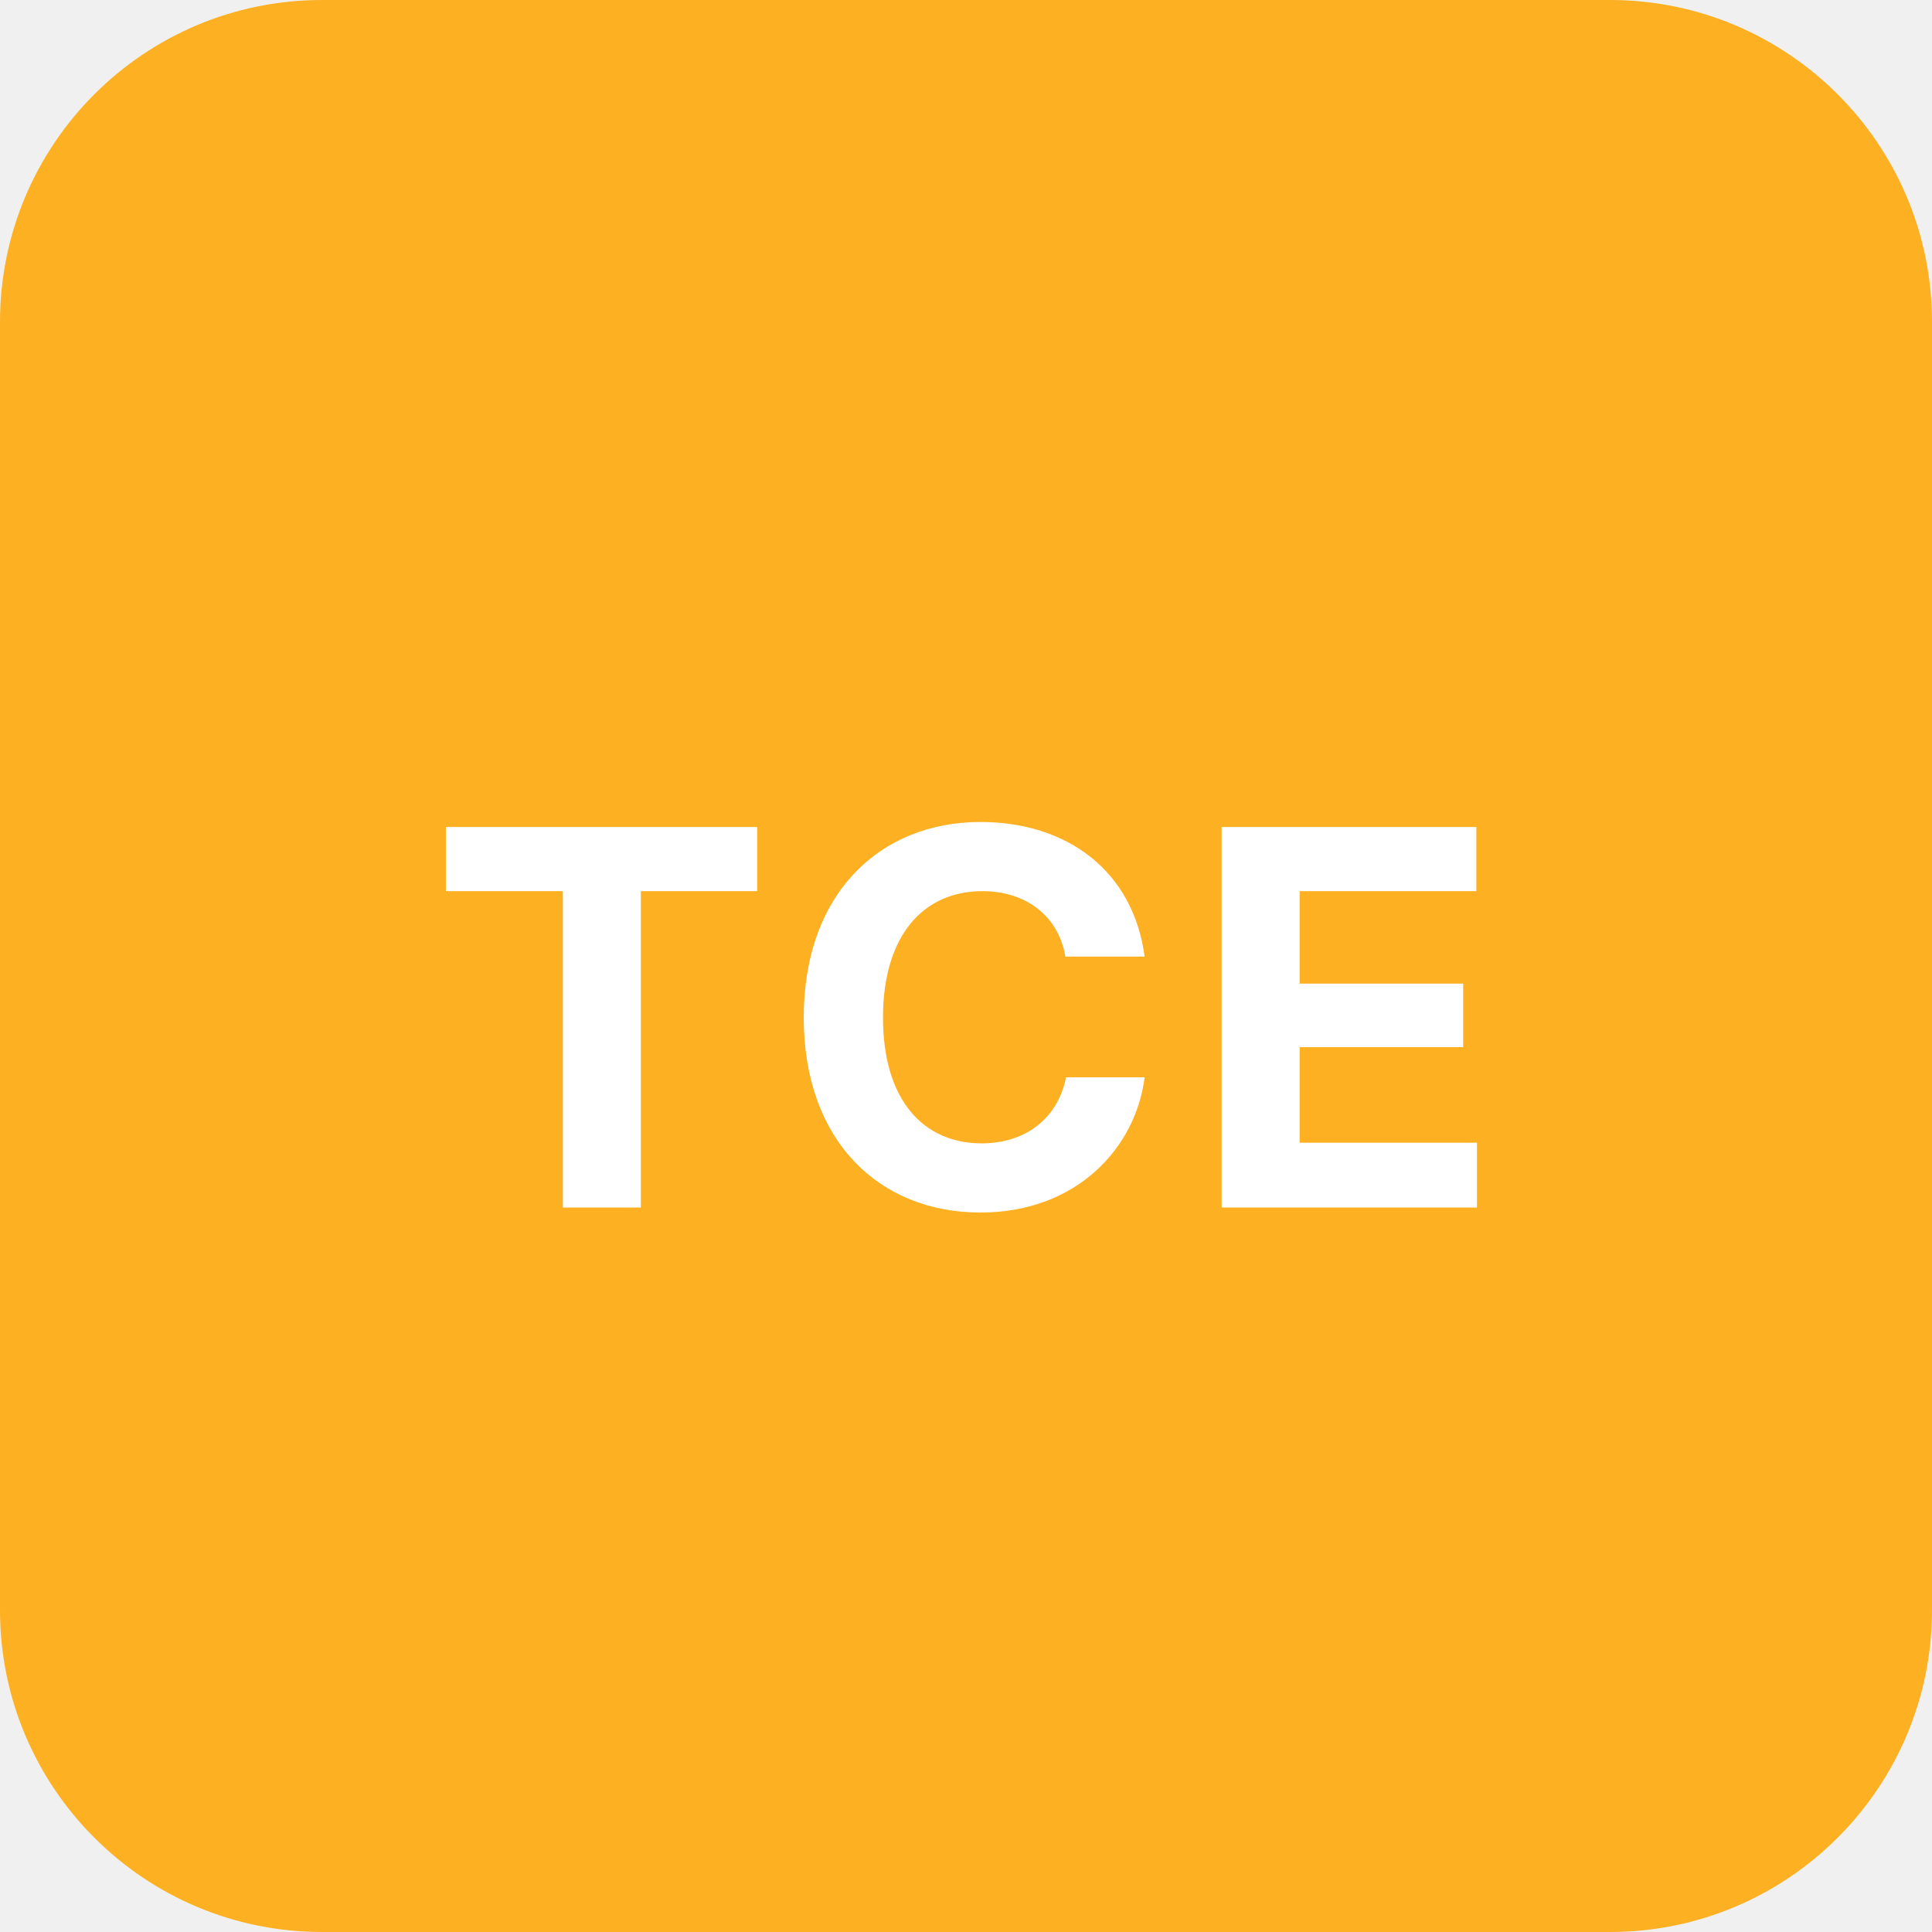
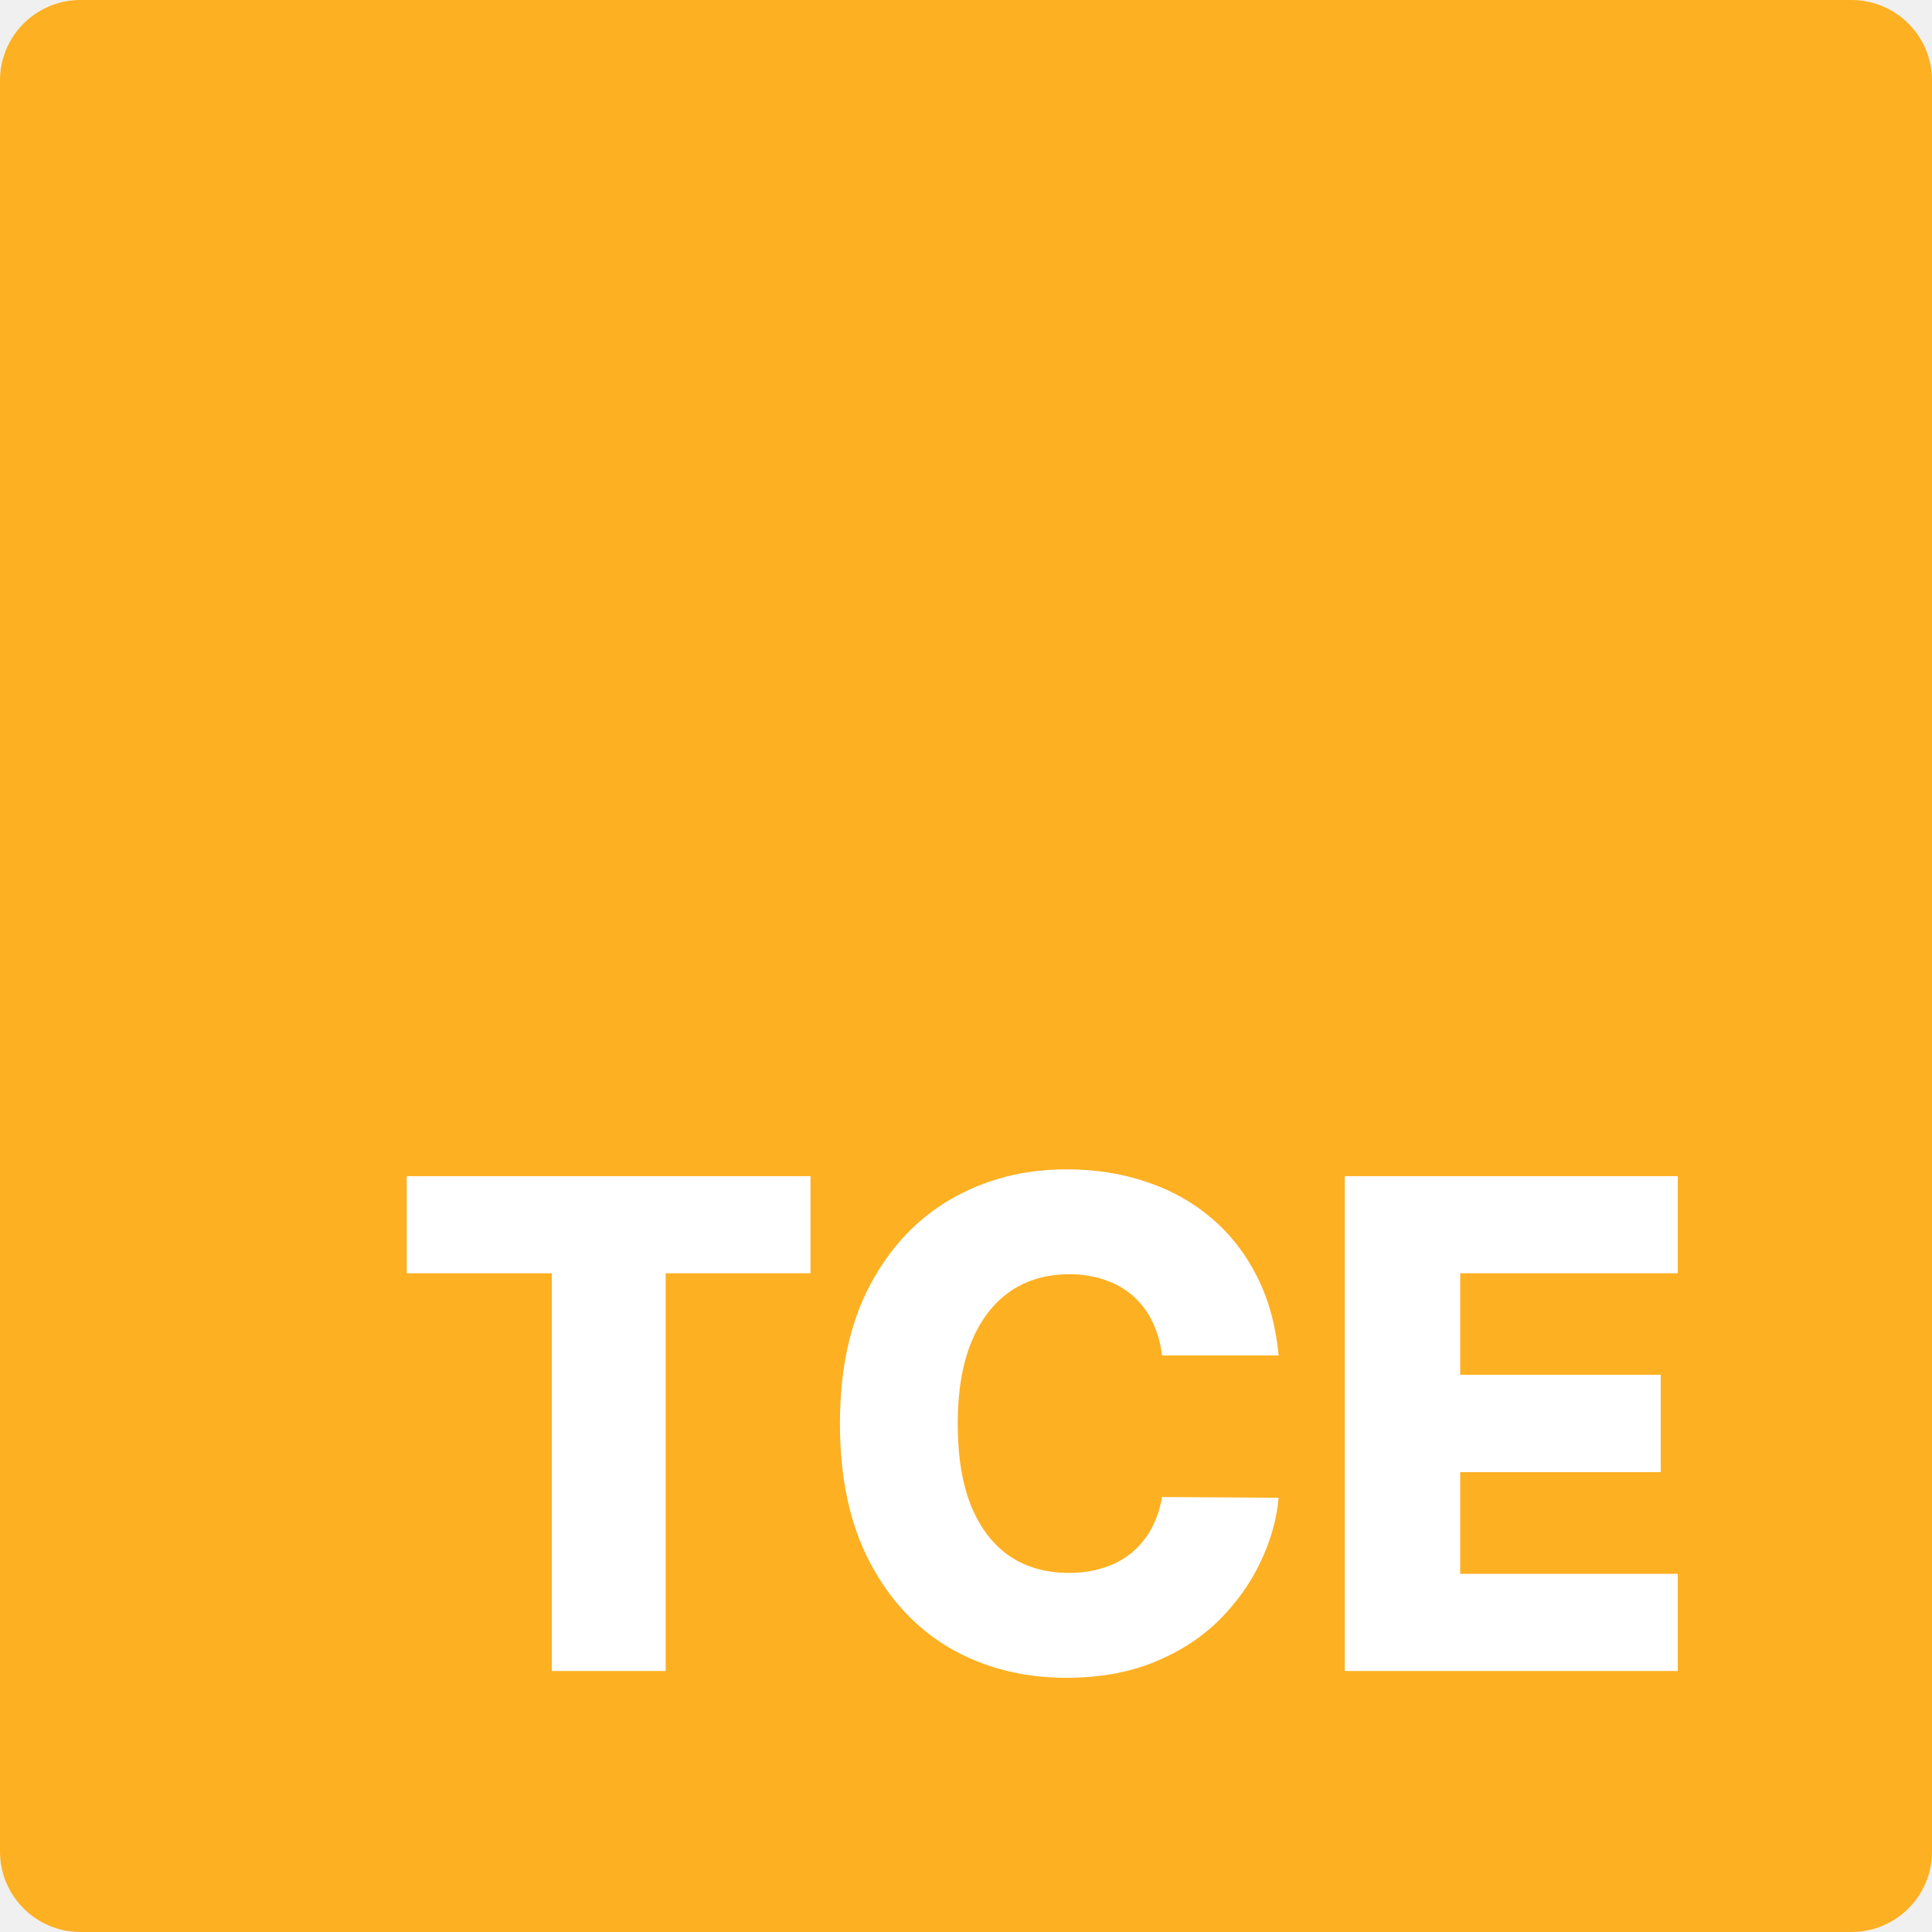
- <svg xmlns="http://www.w3.org/2000/svg" width="48" height="48" viewBox="0 0 48 48" role="img" aria-label="TCE">
-   <rect width="48" height="48" rx="8" fill="#fdb022" />
-   <text x="24" y="30" text-anchor="middle" font-family="Inter, sans-serif" font-weight="700" font-size="13" fill="#ffffff" letter-spacing="0.5">TCE</text>
+ <svg xmlns="http://www.w3.org/2000/svg" width="48" height="48" viewBox="0 0 48 48" fill="none">
+   <path d="M46 0C47.105 4.46682e-06 48 0.895 48 2V46C48 47.105 47.105 48 46 48H2C0.895 48 4.08034e-06 47.105 0 46V2C3.43608e-07 0.895 0.895 0 2 0H46Z" fill="#FDB022" />
+   <path d="M10.105 31.634V29.221H20.136V31.634H16.538V41.516H13.71V31.634H10.105ZM31.768 33.675H28.871C28.832 33.367 28.753 33.089 28.633 32.841C28.513 32.593 28.355 32.38 28.158 32.204C27.961 32.028 27.727 31.894 27.457 31.802C27.19 31.706 26.895 31.658 26.57 31.658C25.994 31.658 25.498 31.804 25.081 32.096C24.667 32.389 24.349 32.811 24.125 33.363C23.904 33.915 23.794 34.584 23.794 35.368C23.794 36.185 23.906 36.869 24.13 37.422C24.358 37.97 24.677 38.384 25.087 38.664C25.5 38.94 25.989 39.078 26.553 39.078C26.869 39.078 27.157 39.036 27.416 38.952C27.679 38.868 27.909 38.746 28.106 38.586C28.307 38.422 28.471 38.224 28.598 37.992C28.73 37.756 28.82 37.489 28.871 37.193L31.768 37.211C31.718 37.756 31.565 38.292 31.31 38.82C31.059 39.349 30.713 39.831 30.273 40.267C29.832 40.7 29.296 41.044 28.662 41.3C28.032 41.556 27.31 41.684 26.495 41.684C25.421 41.684 24.459 41.44 23.609 40.952C22.763 40.459 22.095 39.743 21.604 38.802C21.113 37.862 20.868 36.717 20.868 35.368C20.868 34.016 21.117 32.869 21.616 31.928C22.114 30.988 22.788 30.273 23.638 29.785C24.488 29.297 25.44 29.052 26.495 29.052C27.213 29.052 27.878 29.157 28.488 29.365C29.099 29.569 29.636 29.869 30.099 30.265C30.563 30.657 30.939 31.14 31.229 31.712C31.519 32.284 31.698 32.939 31.768 33.675ZM33.409 41.516V29.221H41.684V31.634H36.278V34.156H41.261V36.575H36.278V39.102H41.684V41.516H33.409Z" fill="white" />
</svg>
